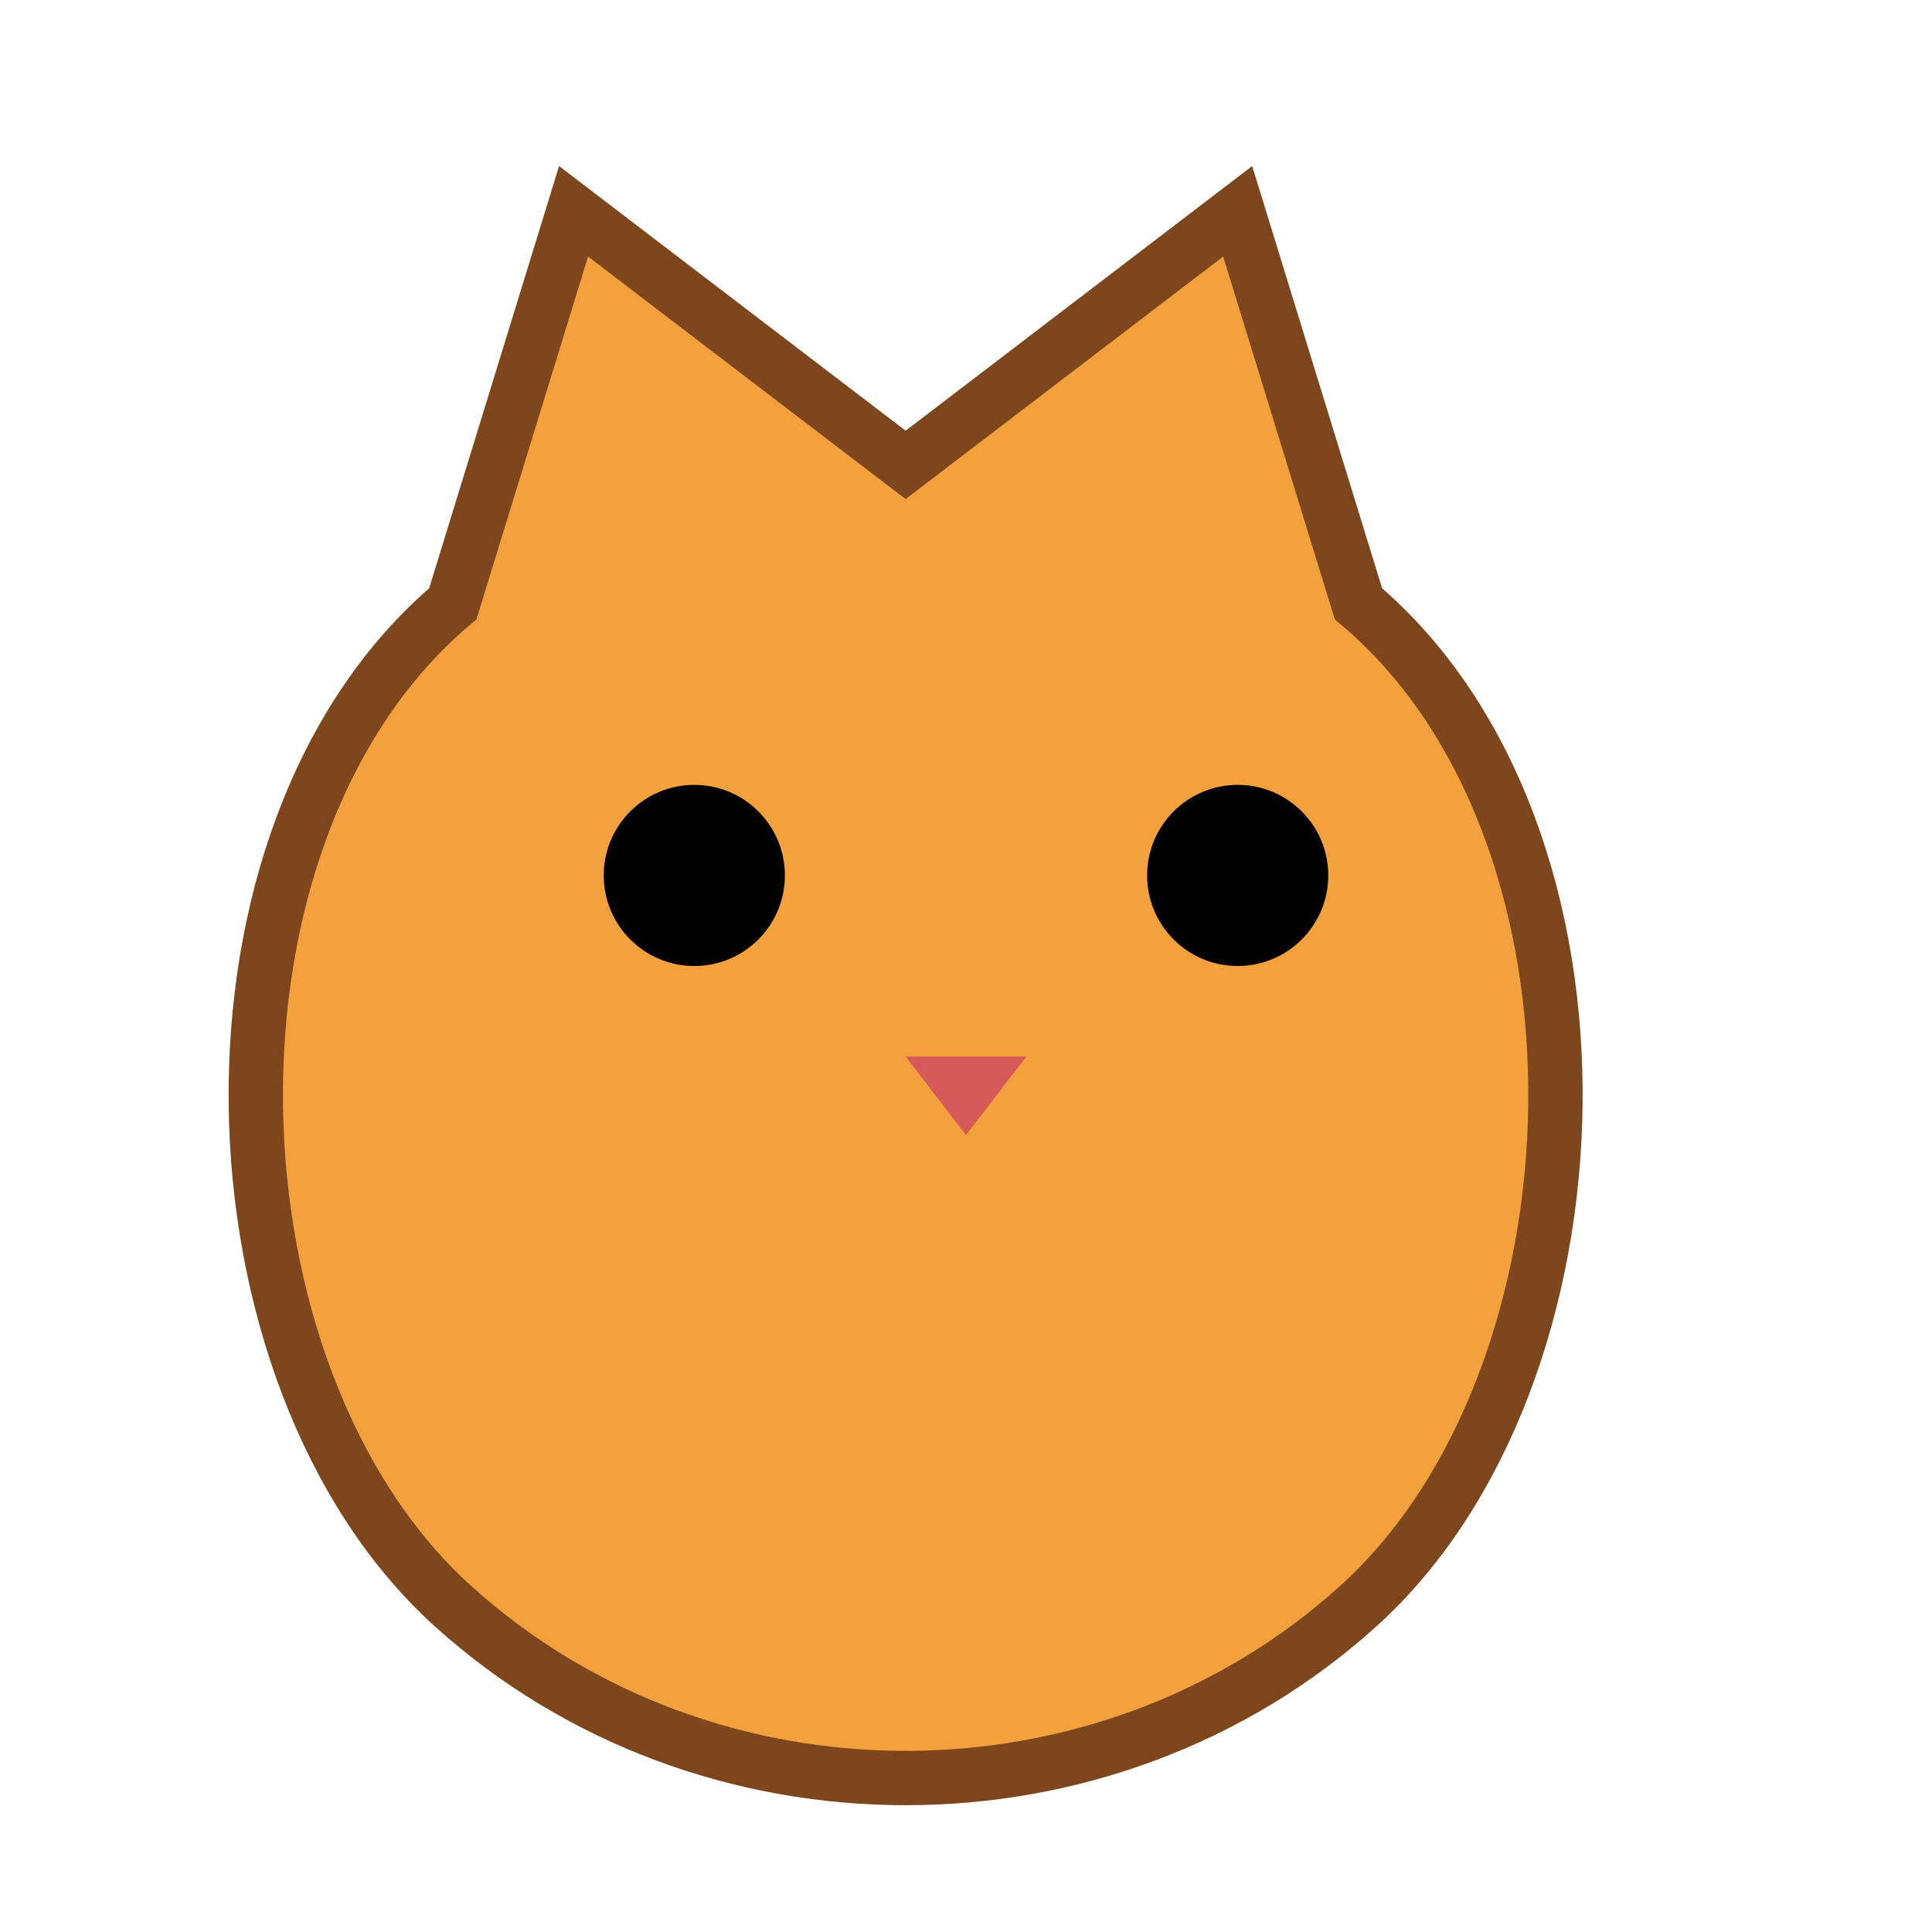
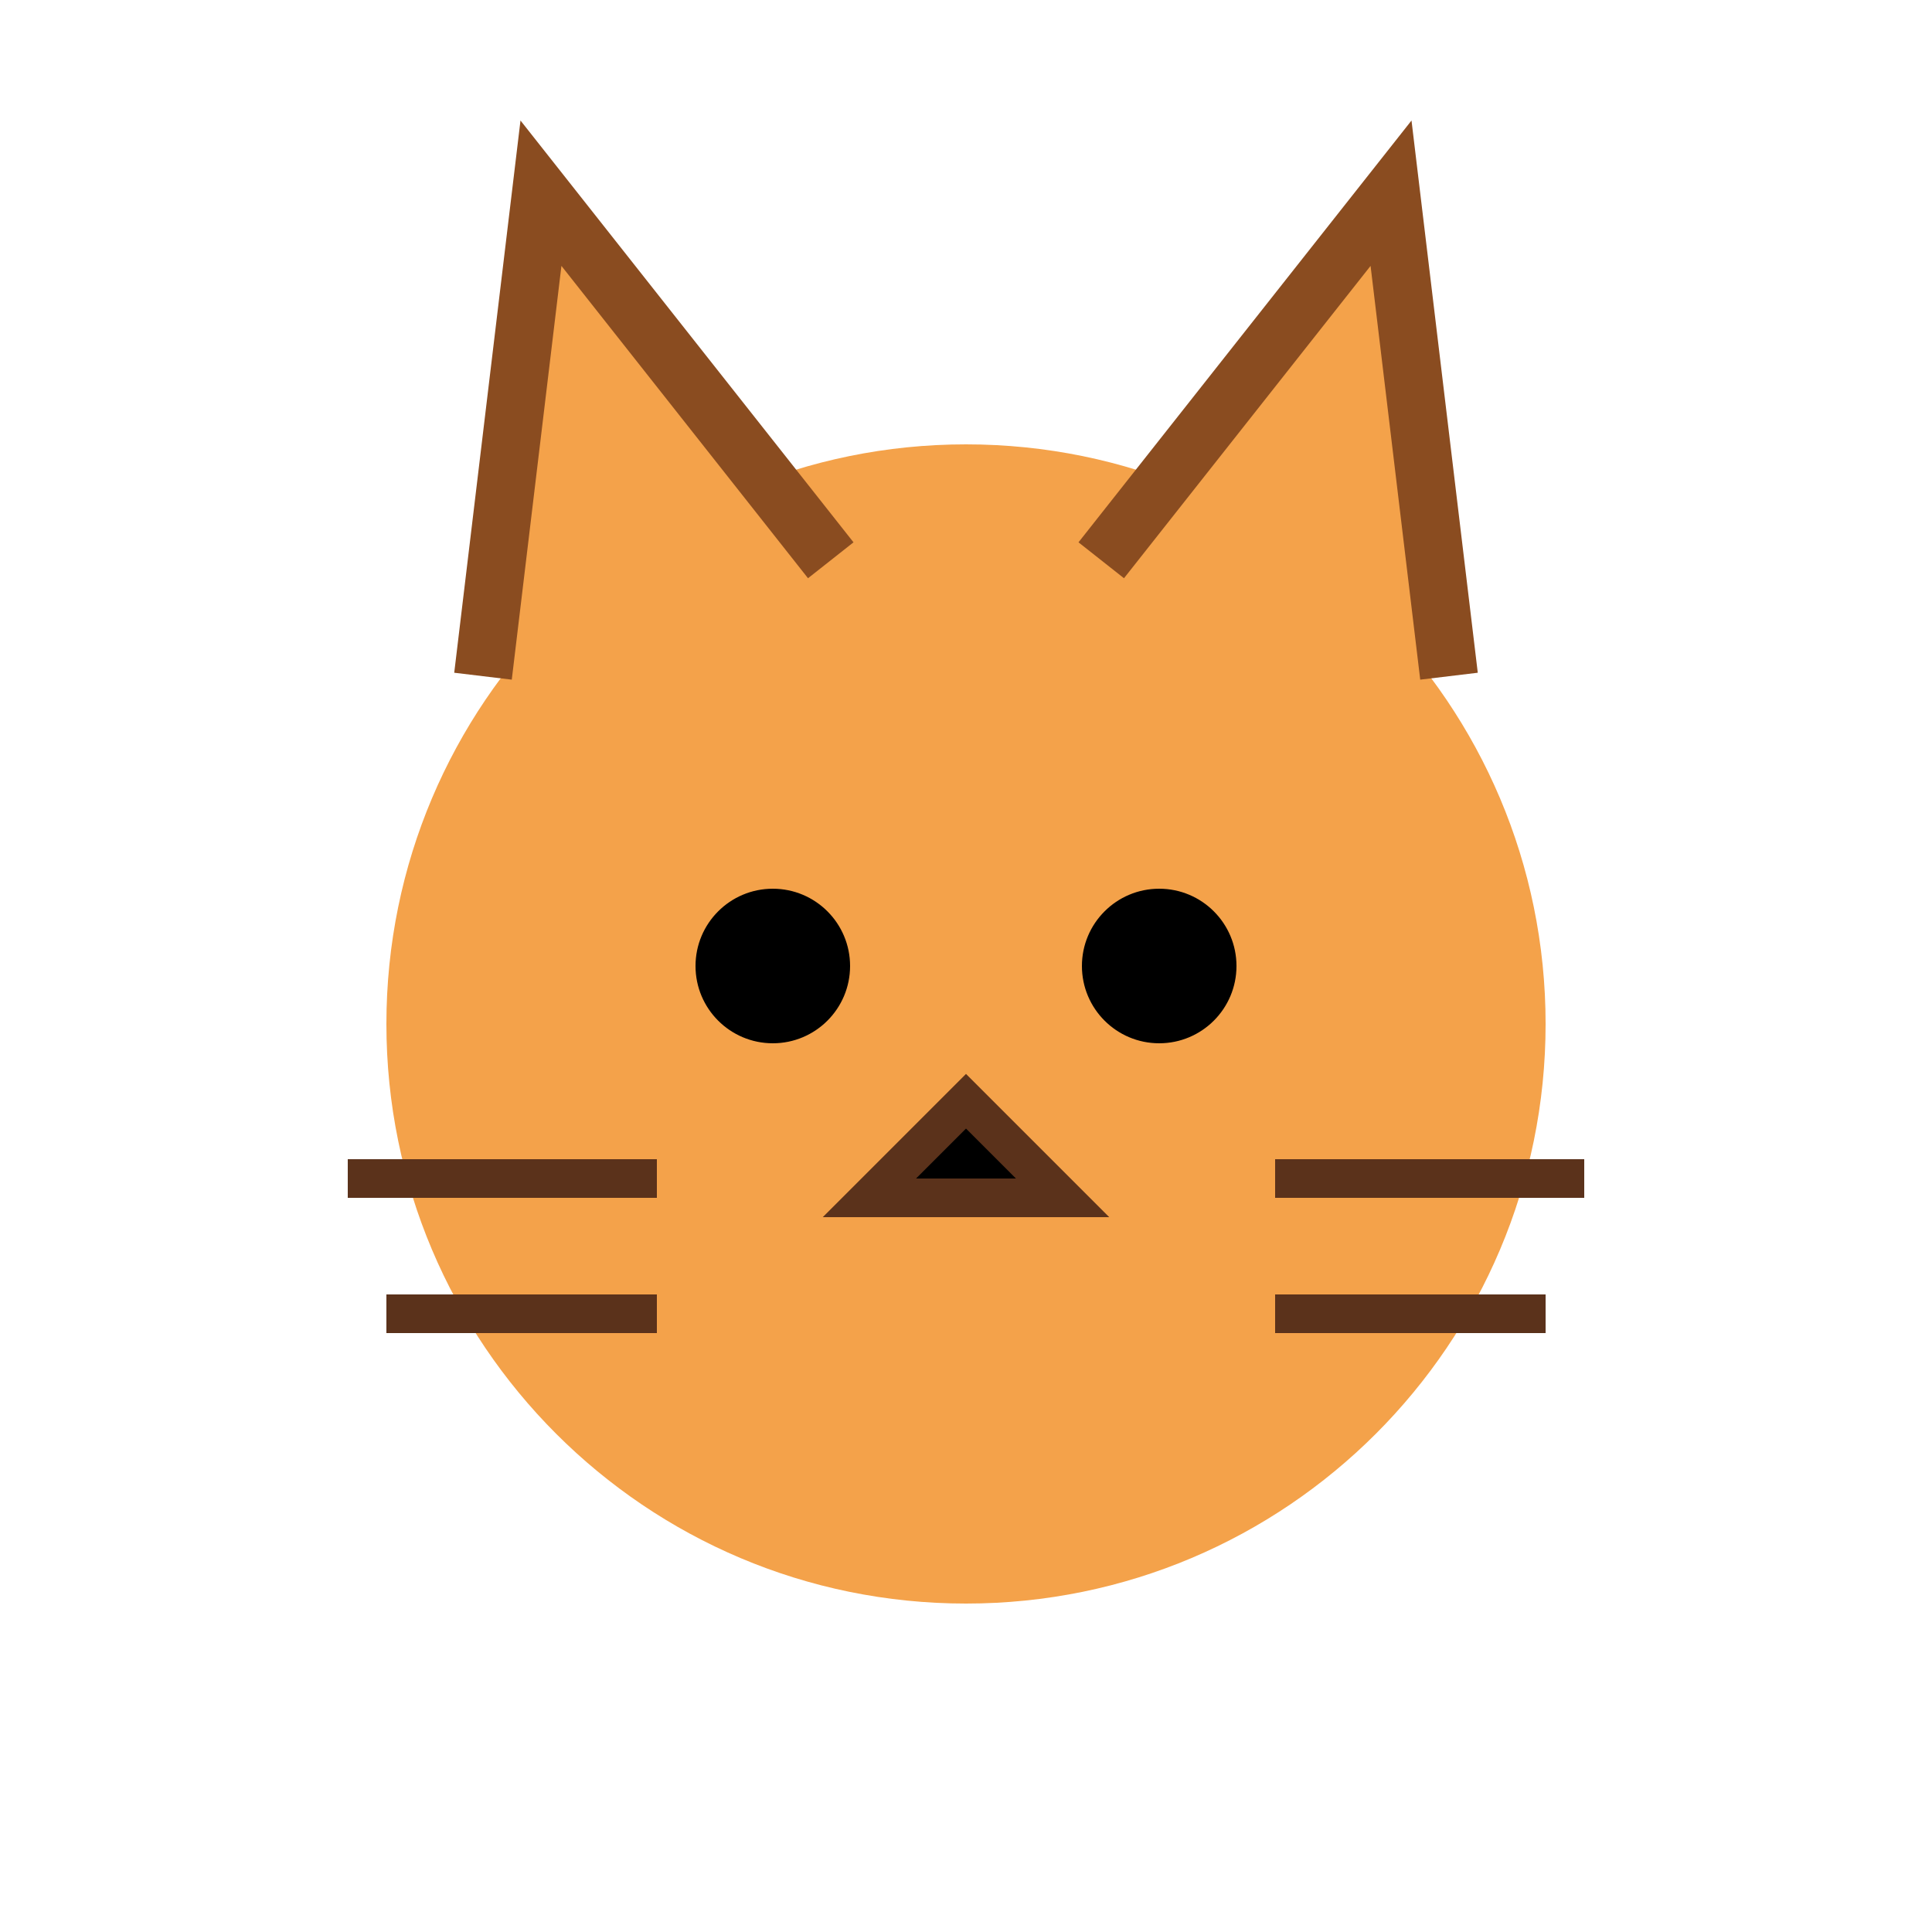
- <svg xmlns="http://www.w3.org/2000/svg" viewBox="0 0 320 320">
-   <path d="M75 100 95 35l55 42 55-42 20 65c45 38 42 128 0 166-42 38-108 38-150 0-42-38-45-128 0-166Z" fill="#f3a13c" stroke="#7d461d" stroke-width="9" />
-   <circle cx="115" cy="145" r="15" />
-   <circle cx="205" cy="145" r="15" />
-   <path d="M150 175h20l-10 13Z" fill="#d65a5a" />
+ <svg xmlns="http://www.w3.org/2000/svg" viewBox="0 0 100 100">
+   <circle cx="50" cy="53" r="30" fill="#f4a24a" />
+   <path d="M25 35L28 10L43 29M75 35L72 10L57 29" fill="#f4a24a" stroke="#8a4c20" stroke-width="3" />
+   <circle cx="40" cy="50" r="4" />
+   <circle cx="60" cy="50" r="4" />
+   <path d="M50 57l-5 5h10zM34 61H18M66 61h16M34 68H20M66 68h14" stroke="#5b321b" stroke-width="2" />
</svg>
